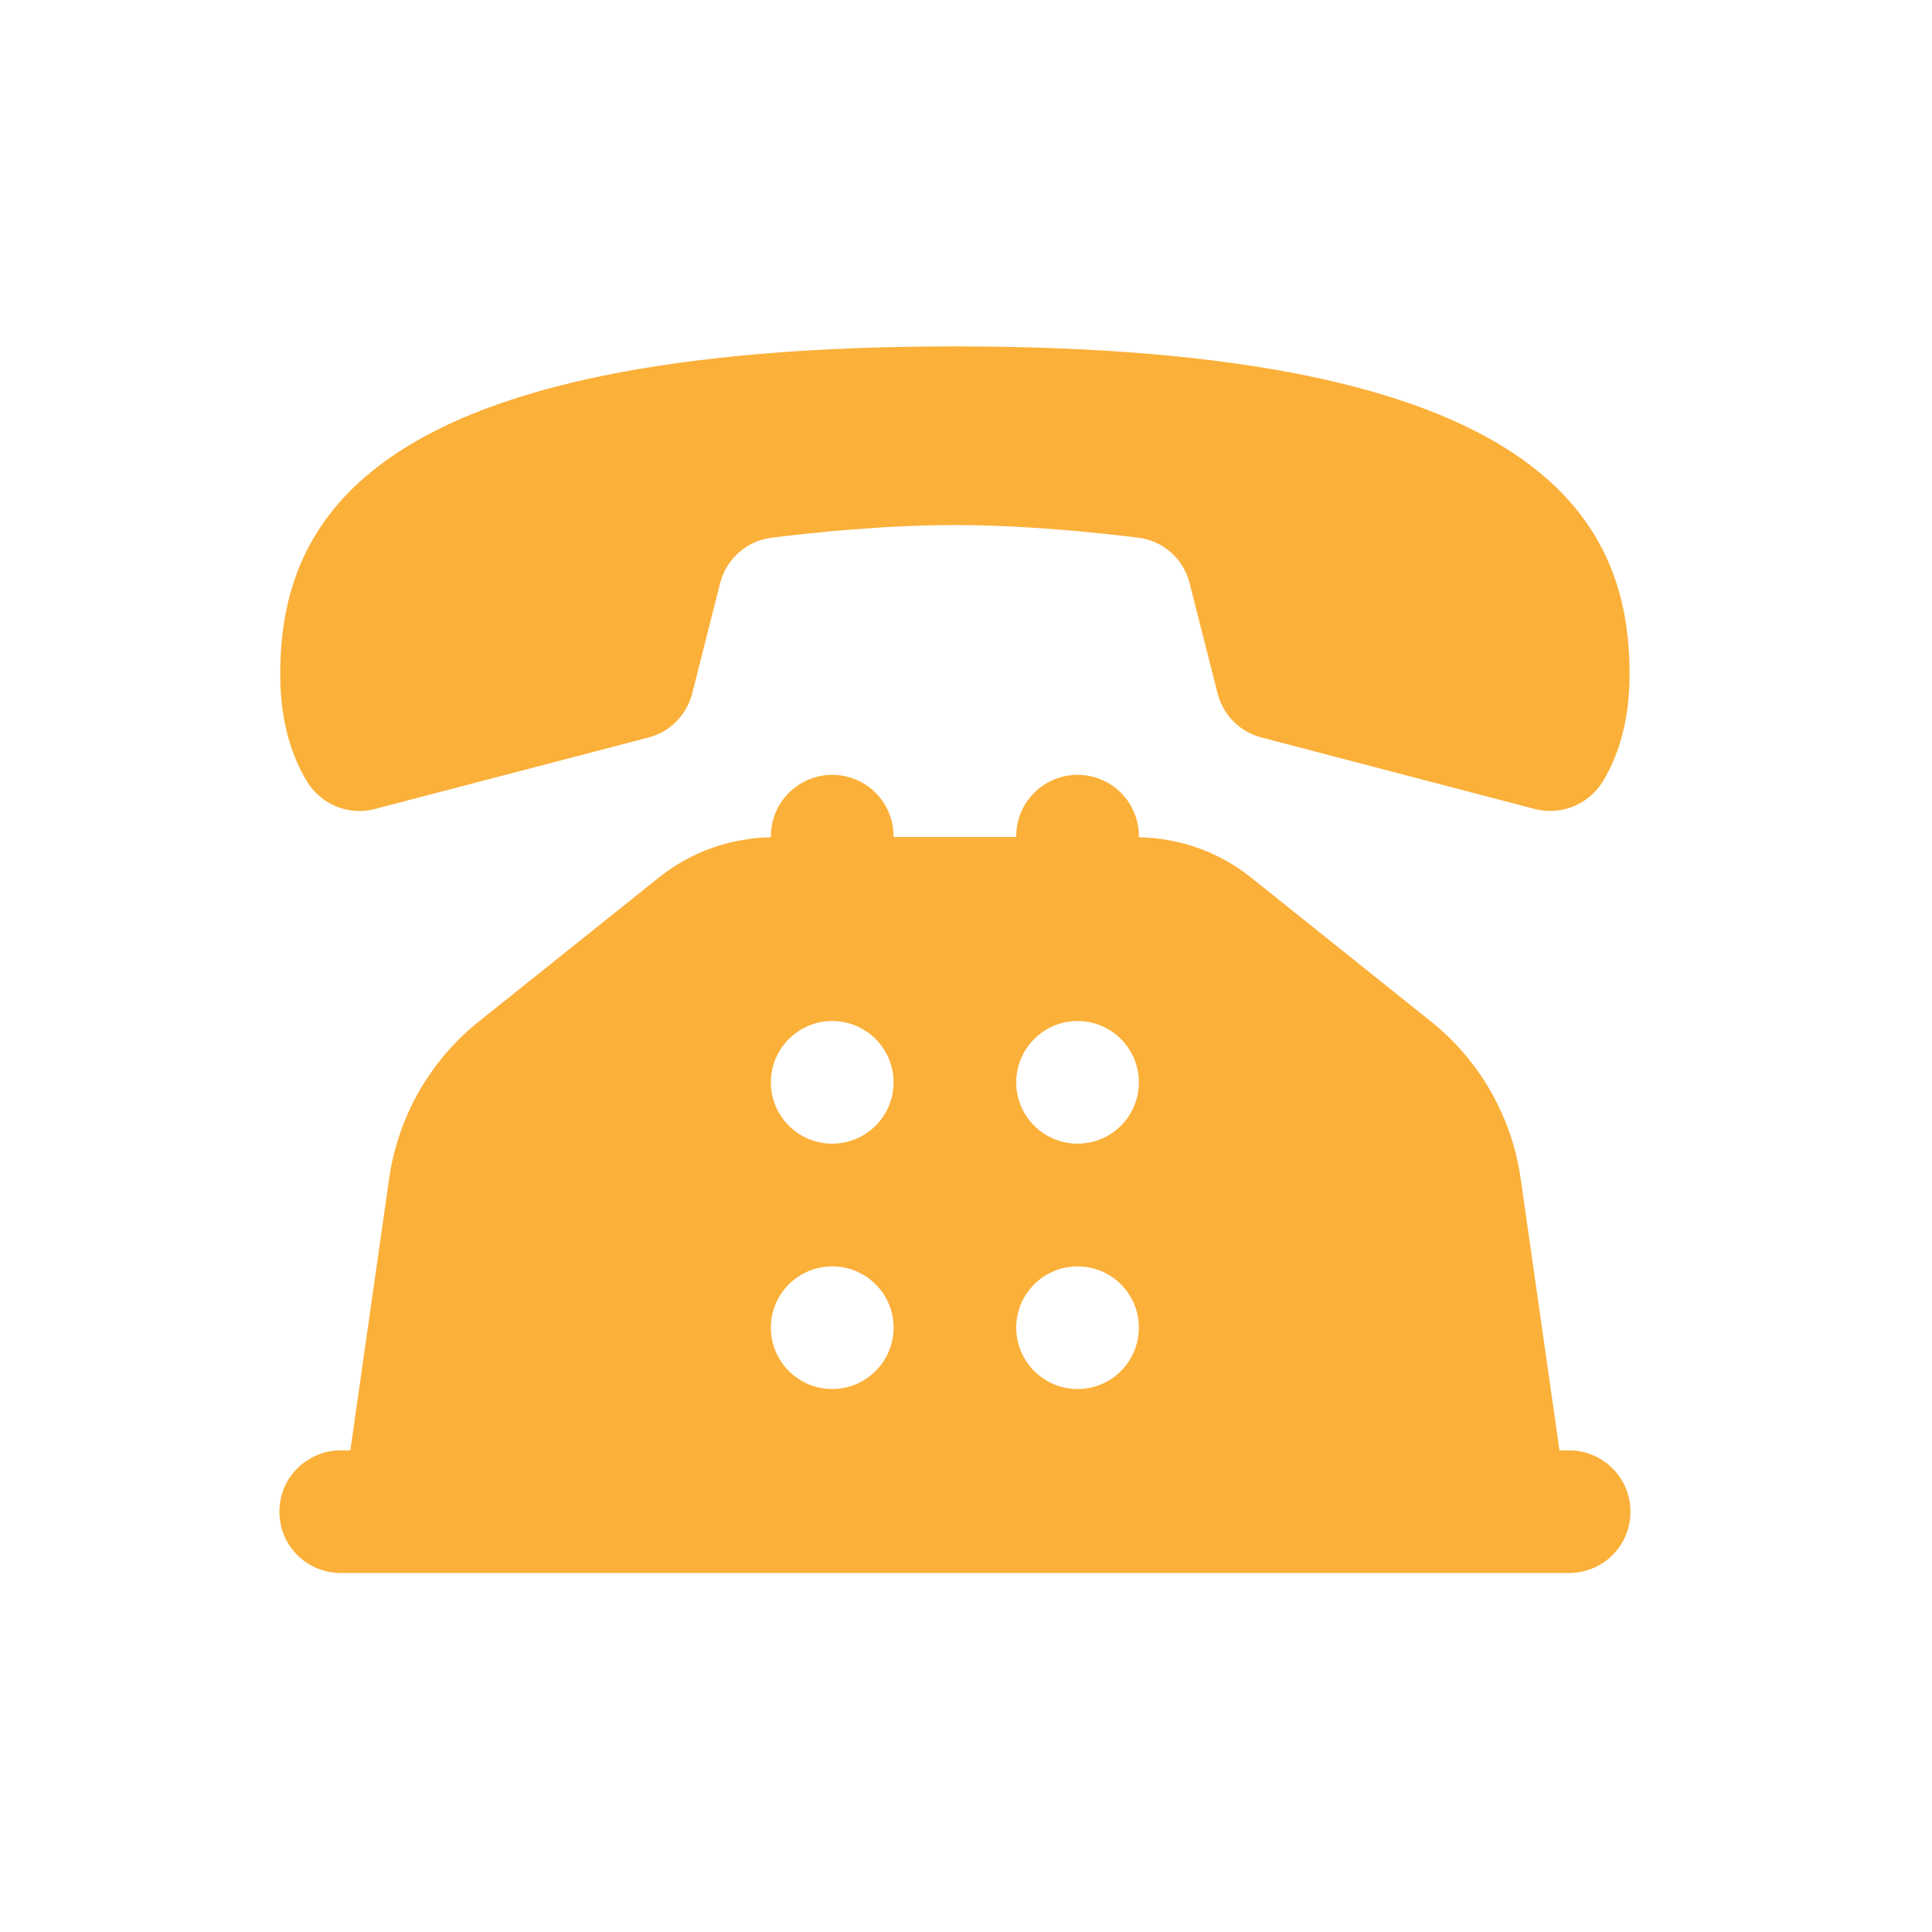
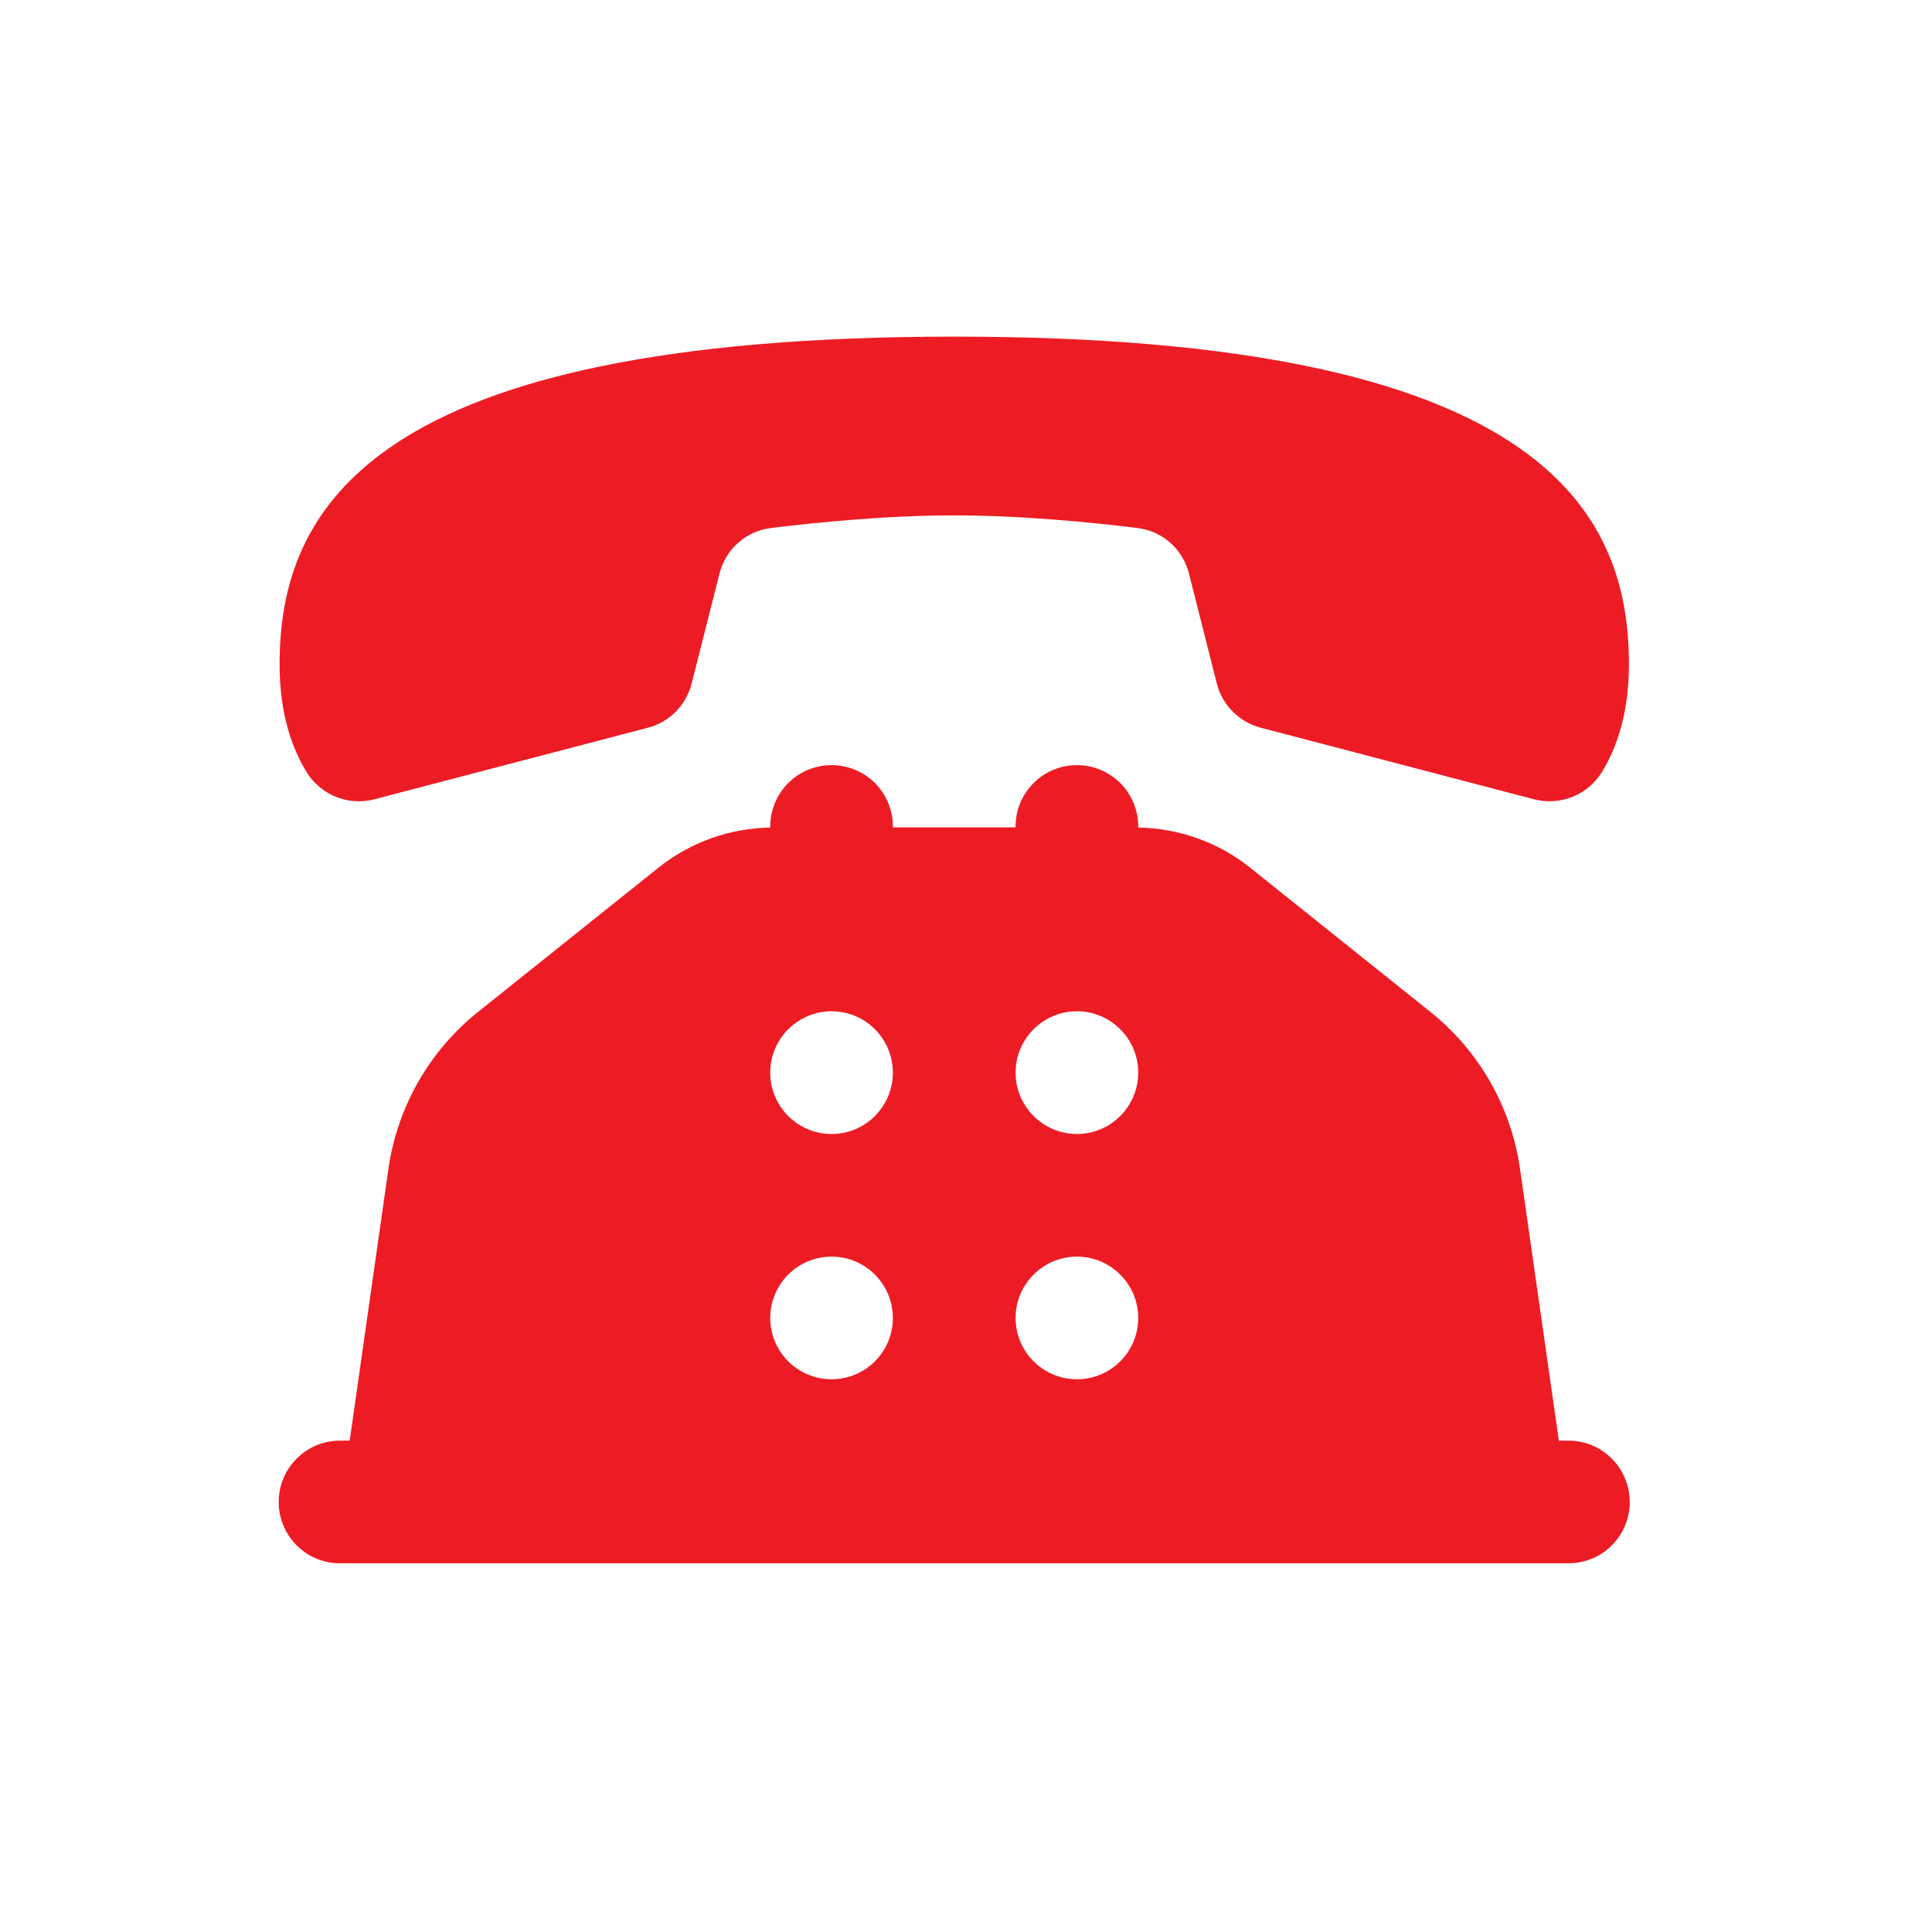
<svg xmlns="http://www.w3.org/2000/svg" width="21" height="21" viewBox="0 0 21 21" fill="none">
-   <g id="icons8_Rotary_Dial_Telephone 1">
-     <path id="Vector" d="M10.381 3.765C4.025 3.765 3.046 5.639 3.046 7.33C3.046 7.871 3.186 8.246 3.336 8.493C3.491 8.746 3.789 8.869 4.076 8.793C4.791 8.607 6.335 8.203 7.05 8.016C7.285 7.955 7.465 7.77 7.525 7.534L7.827 6.341C7.895 6.075 8.115 5.878 8.389 5.844C8.861 5.786 9.636 5.707 10.379 5.707C11.122 5.707 11.898 5.786 12.37 5.844C12.644 5.877 12.864 6.074 12.931 6.341L13.234 7.534C13.293 7.77 13.476 7.955 13.711 8.016L16.681 8.793C16.969 8.868 17.269 8.745 17.424 8.491C17.573 8.244 17.713 7.87 17.713 7.33C17.713 5.639 16.737 3.765 10.381 3.765ZM9.036 8.422C8.859 8.425 8.691 8.498 8.568 8.624C8.445 8.751 8.377 8.921 8.379 9.098V9.101C7.938 9.108 7.511 9.26 7.166 9.535L5.204 11.104C4.674 11.528 4.326 12.138 4.23 12.81L3.808 15.765H3.713C3.624 15.763 3.537 15.78 3.455 15.813C3.373 15.846 3.298 15.895 3.235 15.957C3.172 16.019 3.122 16.093 3.088 16.174C3.054 16.256 3.037 16.343 3.037 16.431C3.037 16.52 3.054 16.607 3.088 16.689C3.122 16.77 3.172 16.844 3.235 16.906C3.298 16.968 3.373 17.017 3.455 17.05C3.537 17.083 3.624 17.099 3.713 17.098H17.046C17.134 17.099 17.222 17.083 17.304 17.05C17.386 17.017 17.461 16.968 17.524 16.906C17.587 16.844 17.637 16.77 17.671 16.689C17.705 16.607 17.722 16.52 17.722 16.431C17.722 16.343 17.705 16.256 17.671 16.174C17.637 16.093 17.587 16.019 17.524 15.957C17.461 15.895 17.386 15.846 17.304 15.813C17.222 15.78 17.134 15.763 17.046 15.765H16.951L16.529 12.81C16.433 12.139 16.085 11.528 15.555 11.104L13.594 9.535C13.249 9.26 12.821 9.108 12.379 9.101V9.098C12.381 9.009 12.364 8.92 12.33 8.838C12.297 8.755 12.247 8.68 12.184 8.617C12.121 8.554 12.046 8.504 11.963 8.471C11.88 8.437 11.792 8.421 11.702 8.422C11.526 8.425 11.357 8.498 11.235 8.624C11.111 8.751 11.044 8.921 11.046 9.098H9.713C9.714 9.009 9.697 8.92 9.664 8.838C9.63 8.755 9.58 8.68 9.517 8.617C9.454 8.554 9.379 8.504 9.296 8.471C9.213 8.437 9.125 8.421 9.036 8.422ZM9.046 11.098C9.414 11.098 9.713 11.397 9.713 11.765C9.713 12.133 9.414 12.431 9.046 12.431C8.678 12.431 8.379 12.133 8.379 11.765C8.379 11.397 8.678 11.098 9.046 11.098ZM11.713 11.098C12.081 11.098 12.379 11.397 12.379 11.765C12.379 12.133 12.081 12.431 11.713 12.431C11.345 12.431 11.046 12.133 11.046 11.765C11.046 11.397 11.345 11.098 11.713 11.098ZM9.046 13.765C9.414 13.765 9.713 14.063 9.713 14.431C9.713 14.799 9.414 15.098 9.046 15.098C8.678 15.098 8.379 14.799 8.379 14.431C8.379 14.063 8.678 13.765 9.046 13.765ZM11.713 13.765C12.081 13.765 12.379 14.063 12.379 14.431C12.379 14.799 12.081 15.098 11.713 15.098C11.345 15.098 11.046 14.799 11.046 14.431C11.046 14.063 11.345 13.765 11.713 13.765Z" fill="#FBB039" />
-   </g>
+   <path d="M10.373 3.659C4.017 3.659 3.039 5.534 3.039 7.224C3.039 7.766 3.179 8.14 3.329 8.387C3.484 8.64 3.782 8.763 4.069 8.688C4.784 8.501 6.327 8.097 7.043 7.91C7.278 7.849 7.458 7.664 7.518 7.429L7.82 6.236C7.887 5.969 8.108 5.773 8.381 5.739C8.853 5.681 9.629 5.602 10.372 5.602C11.115 5.602 11.89 5.681 12.363 5.739C12.636 5.772 12.857 5.969 12.924 6.236L13.226 7.429C13.286 7.664 13.469 7.849 13.704 7.91L16.674 8.688C16.962 8.762 17.262 8.64 17.416 8.386C17.566 8.138 17.706 7.764 17.706 7.224C17.706 5.534 16.729 3.659 10.373 3.659ZM9.028 8.317C8.852 8.319 8.684 8.392 8.56 8.519C8.437 8.646 8.37 8.816 8.372 8.993V8.995C7.931 9.003 7.504 9.154 7.159 9.43L5.196 10.999C4.666 11.423 4.318 12.033 4.222 12.705L3.801 15.659H3.705C3.617 15.658 3.529 15.674 3.447 15.707C3.365 15.74 3.291 15.789 3.228 15.851C3.165 15.913 3.115 15.987 3.081 16.069C3.047 16.15 3.029 16.238 3.029 16.326C3.029 16.414 3.047 16.502 3.081 16.583C3.115 16.665 3.165 16.739 3.228 16.801C3.291 16.863 3.365 16.912 3.447 16.945C3.529 16.977 3.617 16.994 3.705 16.992H17.039C17.127 16.994 17.215 16.977 17.297 16.945C17.379 16.912 17.453 16.863 17.516 16.801C17.579 16.739 17.629 16.665 17.663 16.583C17.697 16.502 17.715 16.414 17.715 16.326C17.715 16.238 17.697 16.15 17.663 16.069C17.629 15.987 17.579 15.913 17.516 15.851C17.453 15.789 17.379 15.74 17.297 15.707C17.215 15.674 17.127 15.658 17.039 15.659H16.944L16.522 12.705C16.426 12.033 16.078 11.423 15.548 10.999L13.587 9.43C13.242 9.154 12.814 9.003 12.372 8.995V8.993C12.373 8.903 12.357 8.815 12.323 8.732C12.289 8.65 12.24 8.574 12.177 8.511C12.113 8.448 12.038 8.399 11.956 8.365C11.873 8.332 11.784 8.315 11.695 8.317C11.518 8.319 11.35 8.392 11.227 8.519C11.104 8.646 11.036 8.816 11.039 8.993H9.705C9.707 8.903 9.69 8.815 9.656 8.732C9.623 8.65 9.573 8.574 9.51 8.511C9.447 8.448 9.372 8.399 9.289 8.365C9.206 8.332 9.118 8.315 9.028 8.317ZM9.039 10.992C9.407 10.992 9.705 11.291 9.705 11.659C9.705 12.027 9.407 12.326 9.039 12.326C8.671 12.326 8.372 12.027 8.372 11.659C8.372 11.291 8.671 10.992 9.039 10.992ZM11.706 10.992C12.073 10.992 12.372 11.291 12.372 11.659C12.372 12.027 12.073 12.326 11.706 12.326C11.338 12.326 11.039 12.027 11.039 11.659C11.039 11.291 11.338 10.992 11.706 10.992ZM9.039 13.659C9.407 13.659 9.705 13.958 9.705 14.326C9.705 14.694 9.407 14.992 9.039 14.992C8.671 14.992 8.372 14.694 8.372 14.326C8.372 13.958 8.671 13.659 9.039 13.659ZM11.706 13.659C12.073 13.659 12.372 13.958 12.372 14.326C12.372 14.694 12.073 14.992 11.706 14.992C11.338 14.992 11.039 14.694 11.039 14.326C11.039 13.958 11.338 13.659 11.706 13.659Z" fill="#ED1C24" />
</svg>
